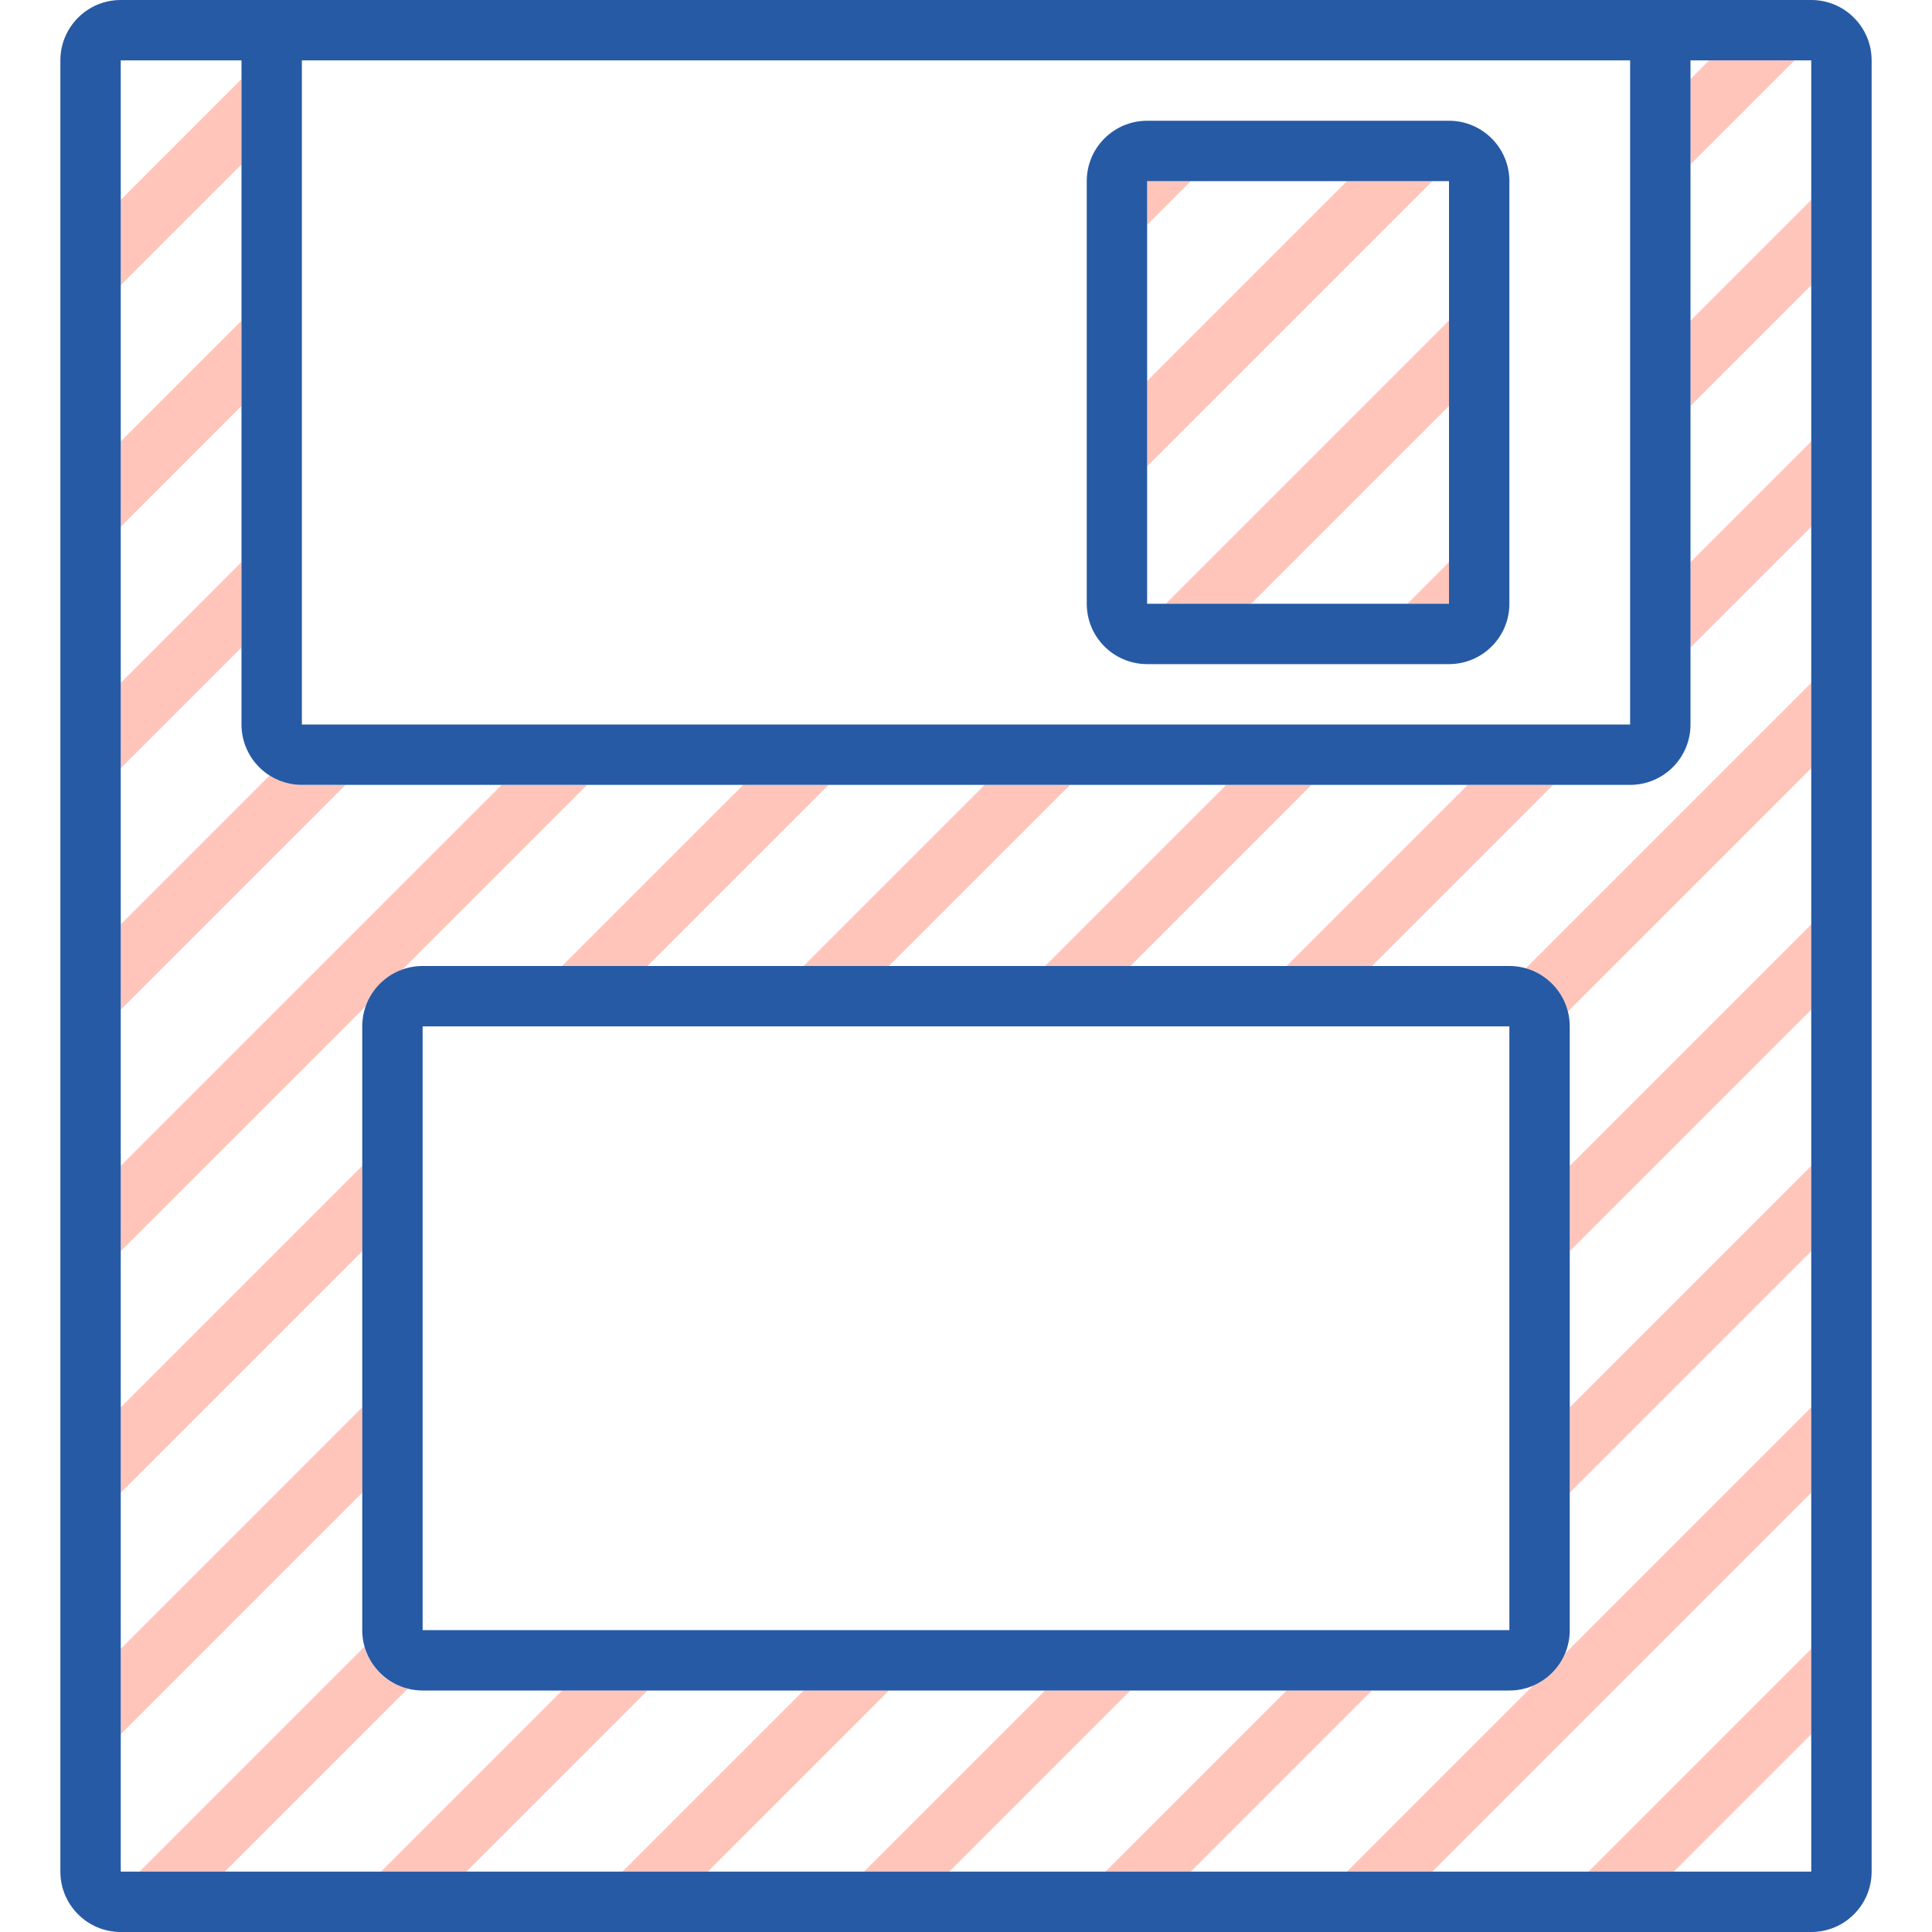
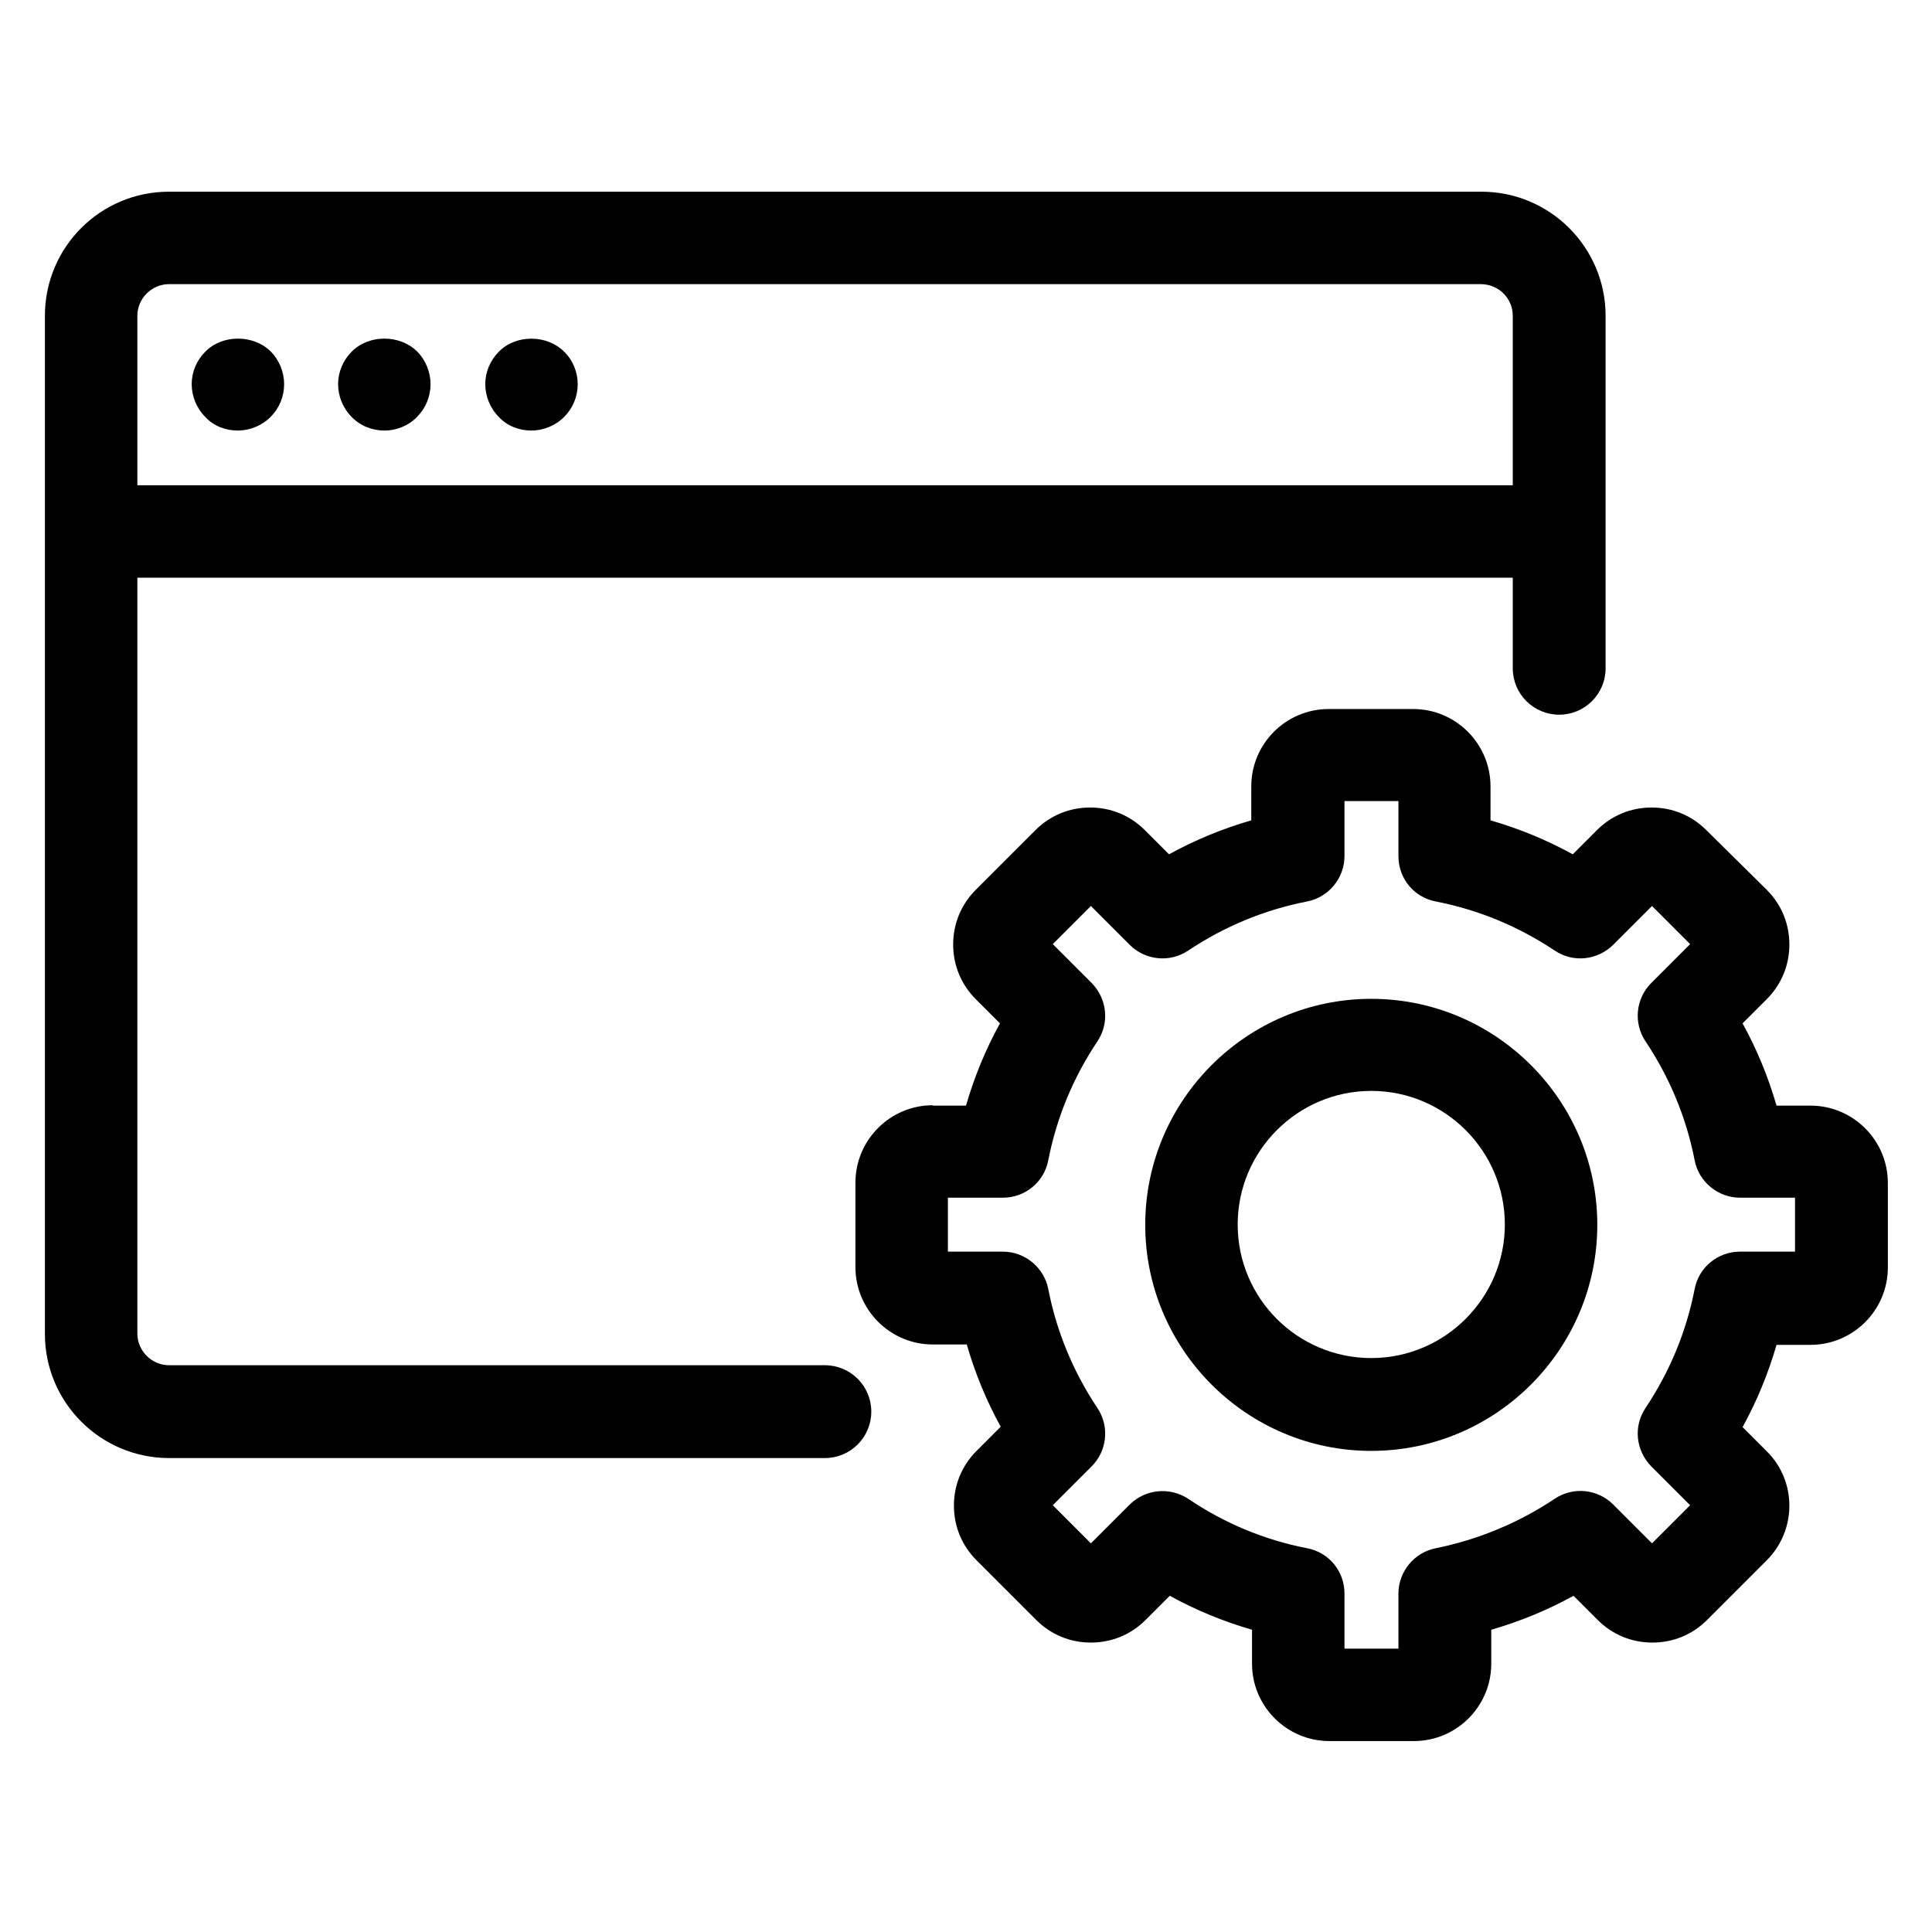
- <svg xmlns="http://www.w3.org/2000/svg" version="1.1" id="Uploaded to svgrepo.com" x="0px" y="0px" width="32px" height="32px" viewBox="0 0 32 32" style="enable-background:new 0 0 32 32;" xml:space="preserve">
-   <style type="text/css">
- 	.hatch_een{fill:#265AA5;}
- 	.hatch_twee{fill:#FFC5BB;}
- </style>
+ <svg xmlns="http://www.w3.org/2000/svg" version="1.1" id="Artwork" x="0px" y="0px" viewBox="0 0 512 512" enable-background="new 0 0 512 512" xml:space="preserve">
  <g>
-     <path class="hatch_twee" d="M9.31,16l3-3h1.414l-3,3H9.31z M4,1.31l-2,2v1.414l2-2V1.31z M14.724,16l3-3H16.31l-3,3H14.724z    M4,5.31l-2,2v1.414l2-2V5.31z M22.31,3L19,6.31v1.414L23.724,3H22.31z M5,13c-0.196,0-0.383-0.056-0.537-0.153L2,15.31v1.414   L5.724,13H5z M4,9.31l-2,2v1.414l2-2V9.31z M23.31,10H24V9.31L23.31,10z M19,3v0.724L19.724,3H19z M28.31,1L28,1.31v1.414L29.724,1   H28.31z M22.724,16l3-3H24.31l-3,3H22.724z M6.654,16.07L9.724,13H8.31L2,19.31v1.414l4.07-4.07   C6.171,16.383,6.383,16.171,6.654,16.07z M17.31,16h1.414l3-3H20.31L17.31,16z M20.724,10L24,6.724V5.31L19.31,10H20.724z    M28,10.724l2-2V7.31l-2,2V10.724z M26,20.724l4-4V15.31l-4,4V20.724z M26,24.724l4-4V19.31l-4,4V24.724z M25.388,27.922L22.31,31   h1.414L30,24.724V23.31l-4.078,4.078C25.82,27.628,25.628,27.82,25.388,27.922z M25.97,16.754l4.03-4.03V11.31l-4.728,4.728   C25.621,16.134,25.883,16.413,25.97,16.754z M28,5.31v1.414l2-2V3.31L28,5.31z M6,19.31l-4,4v1.414l4-4V19.31z M27.724,31   L30,28.724V27.31L26.31,31H27.724z M6.037,27.273L2.31,31h1.414l3.031-3.031C6.402,27.883,6.133,27.622,6.037,27.273z M6,23.31   l-4,4v1.414l4-4V23.31z M21.31,28l-3,3h1.414l3-3H21.31z M9.31,28l-3,3h1.414l3-3H9.31z M17.31,28l-3,3h1.414l3-3H17.31z M13.31,28   l-3,3h1.414l3-3H13.31z" />
-     <path class="hatch_een" d="M30,0H2C1.448,0,1,0.448,1,1v30c0,0.552,0.448,1,1,1h28c0.552,0,1-0.448,1-1V1C31,0.448,30.552,0,30,0z    M5,1h22v11H5V1z M30,31H2V1h2v11c0,0.552,0.448,1,1,1h22c0.552,0,1-0.448,1-1V1h2V31z M24,10h-5V3h5V10z M19,2   c-0.552,0-1,0.448-1,1v7c0,0.552,0.448,1,1,1h5c0.552,0,1-0.448,1-1V3c0-0.552-0.448-1-1-1H19z M25,27H7V17h18V27z M7,16   c-0.552,0-1,0.448-1,1v10c0,0.552,0.448,1,1,1h18c0.552,0,1-0.448,1-1V17c0-0.552-0.448-1-1-1H7z" />
+     <path d="M363.4,384.5c33,0,59.9-26.9,59.9-59.9c0-33-26.9-59.9-59.9-59.9c-33,0-59.9,26.9-59.9,59.9   C303.5,357.6,330.4,384.5,363.4,384.5z M363.4,289.1c19.5,0,35.4,15.9,35.4,35.4c0,19.5-15.9,35.4-35.4,35.4S328,344.1,328,324.5   C328,305,343.9,289.1,363.4,289.1z" />
+     <path d="M247.2,292.9c-11.3,0-20.5,9.2-20.5,20.5v22.4c0,11.3,9.2,20.5,20.5,20.5h9c2.2,7.6,5.2,14.9,9,21.8l-6.4,6.4   c-3.9,3.9-6,9-6,14.5c0,5.5,2.1,10.6,6,14.5l15.8,15.8c3.9,3.9,9,6,14.5,6c5.5,0,10.6-2.1,14.5-6l6.4-6.4c6.9,3.8,14.2,6.8,21.8,9   v9c0,11.3,9.2,20.5,20.5,20.5h22.4c11.3,0,20.5-9.2,20.5-20.5v-9c7.6-2.2,14.9-5.2,21.8-9l6.4,6.4c3.9,3.9,9,6,14.5,6   c5.5,0,10.6-2.1,14.5-6l15.8-15.8c8-8,8-21,0-28.9l-6.4-6.4c3.8-6.9,6.8-14.2,9-21.8h9c11.3,0,20.5-9.2,20.5-20.5v-22.4   c0-11.3-9.2-20.5-20.5-20.5h-9c-2.2-7.6-5.2-14.9-9-21.8l6.4-6.4c3.9-3.9,6-9,6-14.5s-2.1-10.6-6-14.5L452.2,220   c-3.9-3.9-9-6-14.5-6c-5.5,0-10.6,2.1-14.5,6l-6.4,6.4c-6.9-3.8-14.2-6.8-21.8-9v-9c0-11.3-9.2-20.5-20.5-20.5h-22.4   c-11.3,0-20.5,9.2-20.5,20.5v9c-7.6,2.2-14.9,5.2-21.8,9l-6.4-6.4c-3.9-3.9-9-6-14.5-6c-5.5,0-10.6,2.1-14.5,6l-15.8,15.8   c-3.9,3.9-6,9-6,14.5s2.1,10.6,6,14.5l6.4,6.4c-3.8,6.9-6.8,14.2-9,21.8H247.2z M265.8,317.4c5.8,0,10.9-4.1,12-9.9   c2.2-11.3,6.6-21.9,13-31.5c3.3-4.9,2.6-11.3-1.5-15.5l-10.3-10.3l10.1-10.1l10.3,10.3c4.1,4.1,10.6,4.8,15.5,1.5   c9.6-6.4,20.2-10.8,31.5-13c5.7-1.1,9.9-6.2,9.9-12v-14.6h14.3v14.6c0,5.9,4.1,10.9,9.9,12c11.3,2.2,21.9,6.6,31.5,13   c4.9,3.3,11.3,2.6,15.5-1.5l10.3-10.3l10.1,10.1l-10.3,10.3c-4.1,4.1-4.8,10.6-1.5,15.5c6.4,9.6,10.8,20.2,13,31.5   c1.1,5.7,6.2,9.9,12,9.9h14.6v14.3h-14.6c-5.8,0-10.9,4.1-12,9.9c-2.2,11.3-6.6,21.9-13,31.5c-3.3,4.9-2.6,11.3,1.5,15.5l10.3,10.3   l-10.1,10.1l-10.3-10.3c-4.1-4.1-10.6-4.8-15.5-1.5c-9.6,6.4-20.2,10.8-31.5,13.1c-5.7,1.1-9.9,6.2-9.9,12v14.6h-14.3v-14.6   c0-5.9-4.1-10.9-9.9-12c-11.3-2.2-21.9-6.6-31.5-13.1c-4.9-3.2-11.3-2.6-15.5,1.5l-10.3,10.3l-10.1-10.1l10.3-10.3   c4.1-4.1,4.8-10.6,1.5-15.5c-6.4-9.6-10.8-20.2-13-31.5c-1.1-5.7-6.2-9.9-12-9.9h-14.6v-14.3H265.8z" />
+     <path d="M11.9,83.7v269.8c0,18.2,14.8,32.9,32.9,32.9h173.8c6.8,0,12.3-5.5,12.3-12.3c0-6.8-5.5-12.3-12.3-12.3H44.8   c-4.6,0-8.4-3.8-8.4-8.4V153.1h364.5v24c0,6.8,5.5,12.3,12.3,12.3s12.3-5.5,12.3-12.3V83.7c0-18.2-14.8-32.9-32.9-32.9H44.8   C26.6,50.8,11.9,65.5,11.9,83.7z M400.9,83.7v44.9H36.4V83.7c0-4.6,3.8-8.4,8.4-8.4h347.6C397.1,75.3,400.9,79,400.9,83.7z" />
+     <path d="M63,114.1c3.2,0,6.4-1.3,8.7-3.6c2.3-2.3,3.6-5.4,3.6-8.7c0-3.2-1.3-6.4-3.6-8.7c-4.6-4.5-12.8-4.5-17.3,0.1   c-2.3,2.3-3.6,5.4-3.6,8.6c0,3.2,1.3,6.4,3.6,8.7C56.6,112.9,59.8,114.1,63,114.1z" />
+     <path d="M101.9,114.1c3.2,0,6.4-1.3,8.6-3.6c2.3-2.3,3.6-5.4,3.6-8.7c0-3.2-1.3-6.4-3.6-8.7c-4.6-4.5-12.8-4.5-17.3,0.1   c-2.3,2.3-3.6,5.4-3.6,8.6c0,3.2,1.3,6.4,3.6,8.7C95.5,112.9,98.7,114.1,101.9,114.1z" />
+     <path d="M140.8,114.1c3.2,0,6.4-1.3,8.7-3.6c2.3-2.3,3.6-5.4,3.6-8.7c0-3.2-1.3-6.4-3.6-8.6c-4.6-4.6-12.8-4.6-17.3,0   c-2.3,2.3-3.6,5.4-3.6,8.6c0,3.2,1.3,6.4,3.6,8.7C134.4,112.9,137.6,114.1,140.8,114.1z" />
  </g>
</svg>
